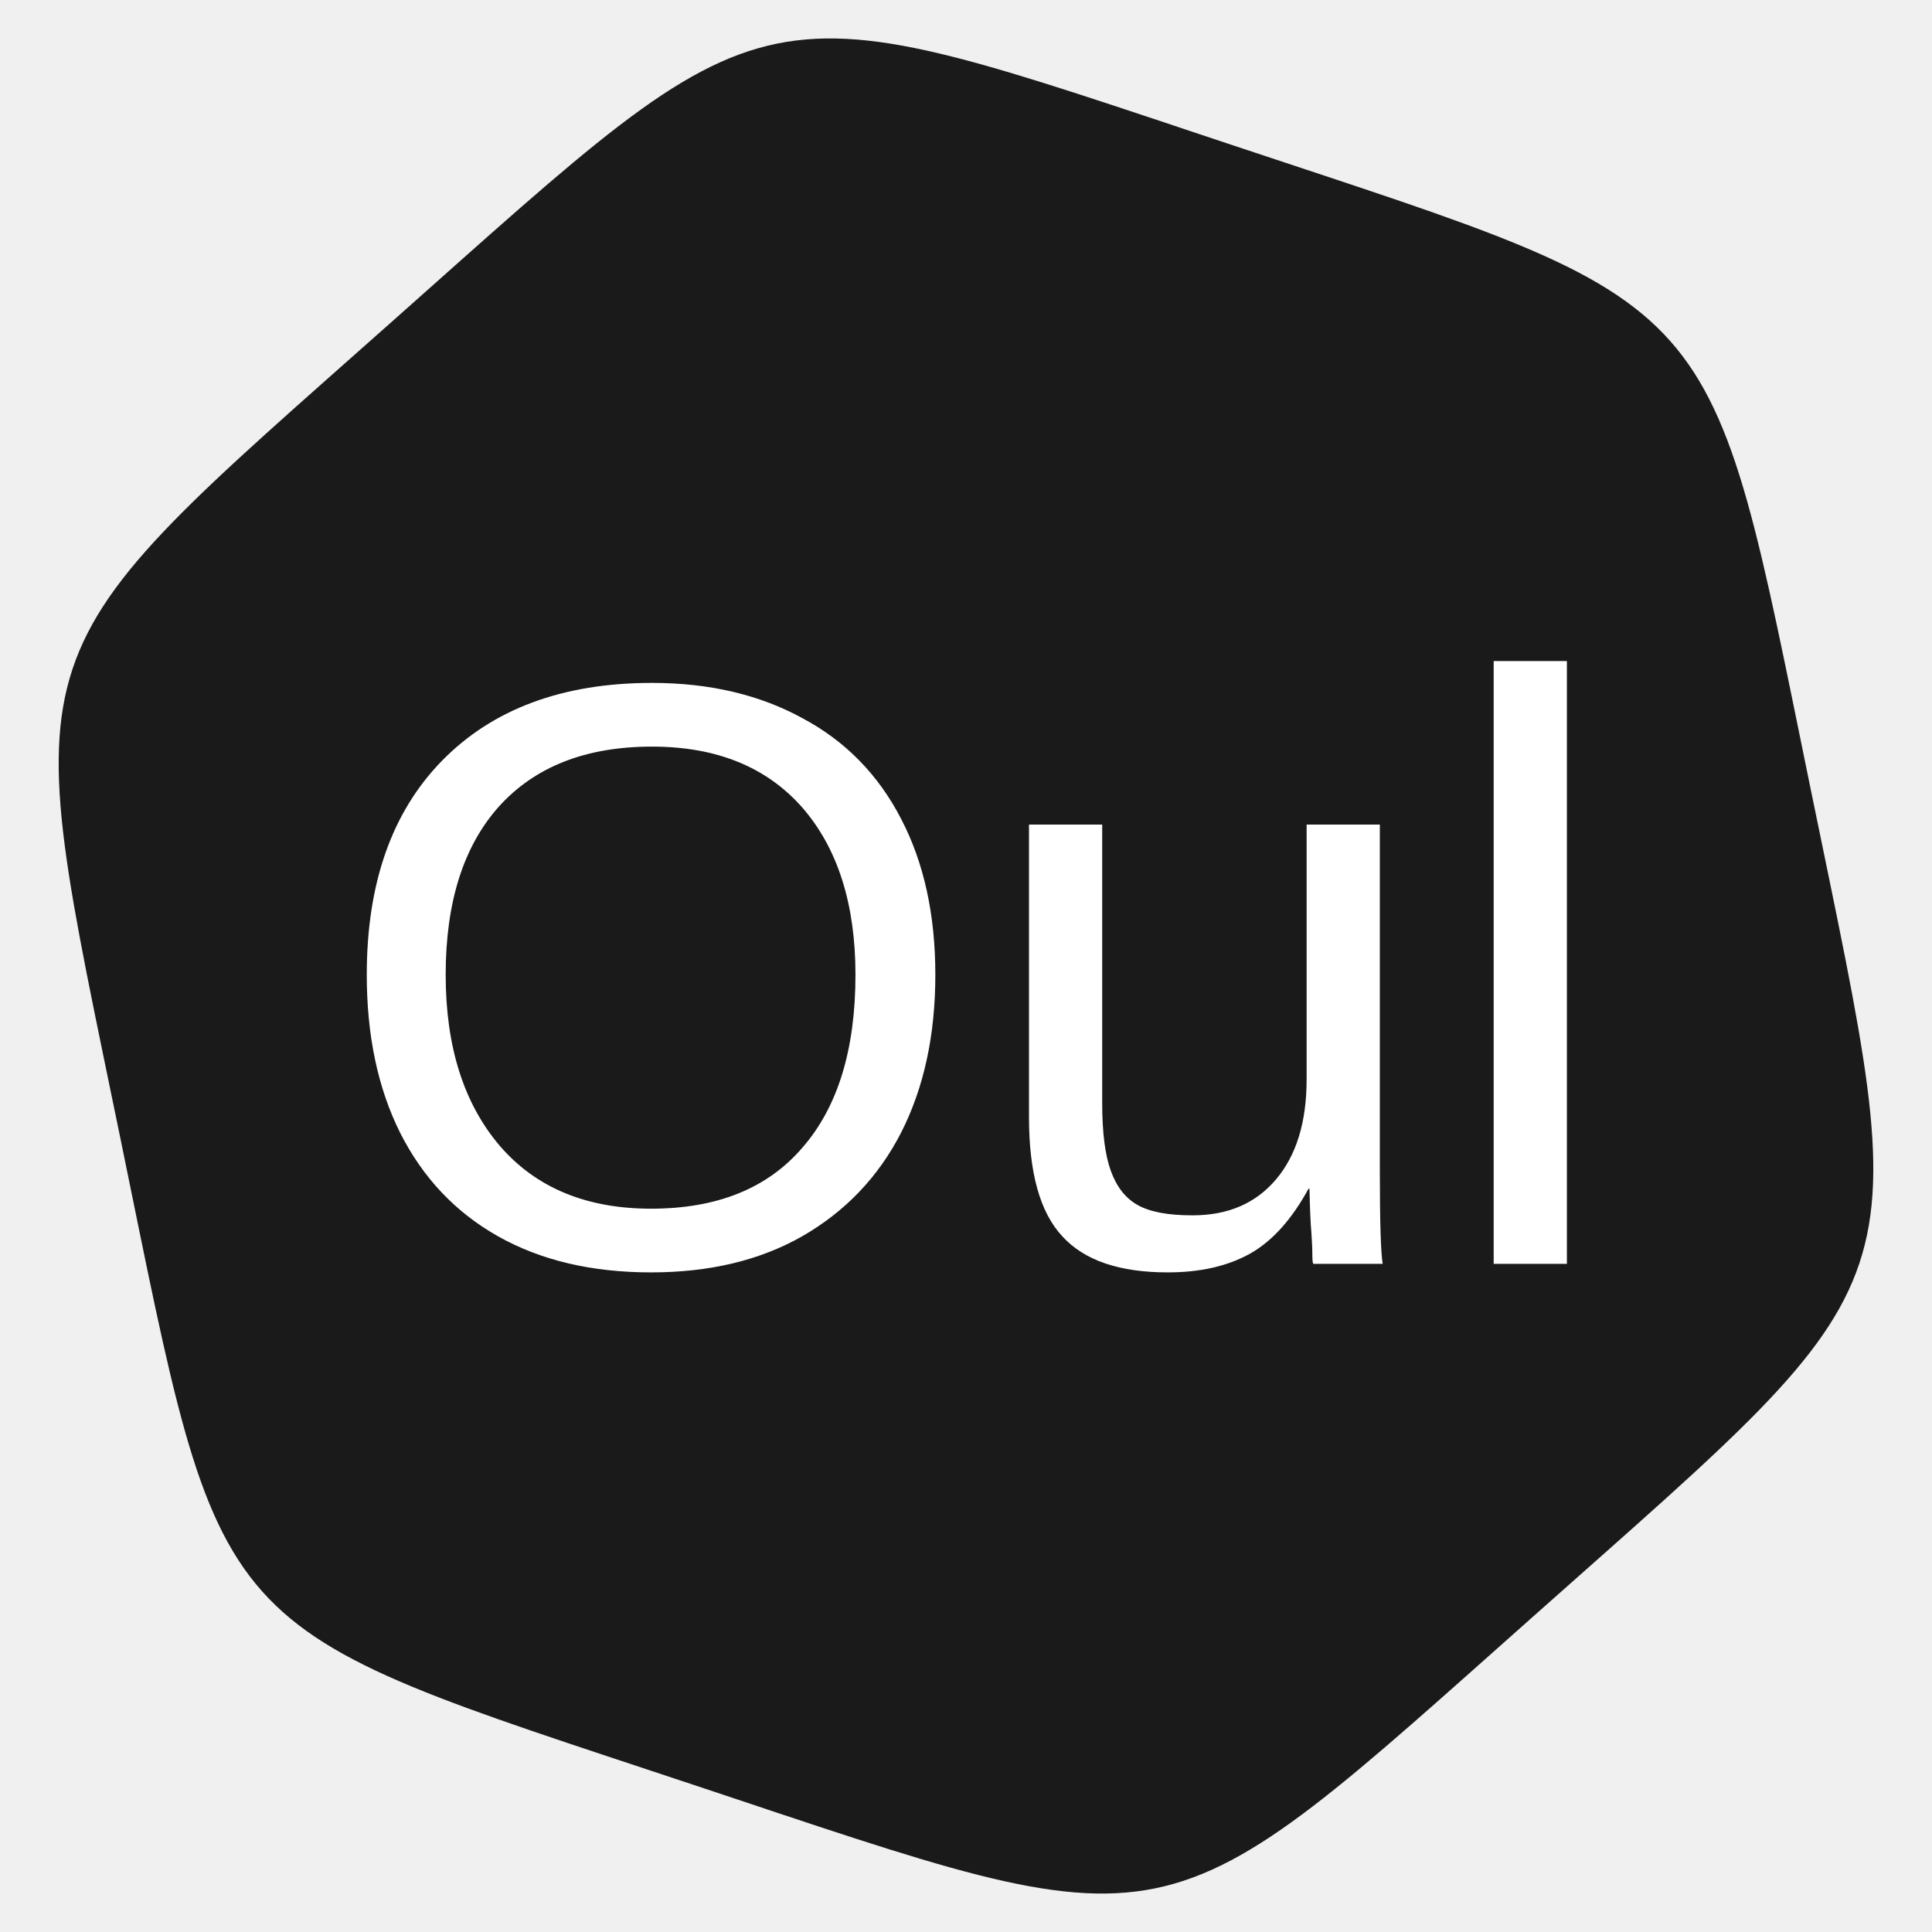
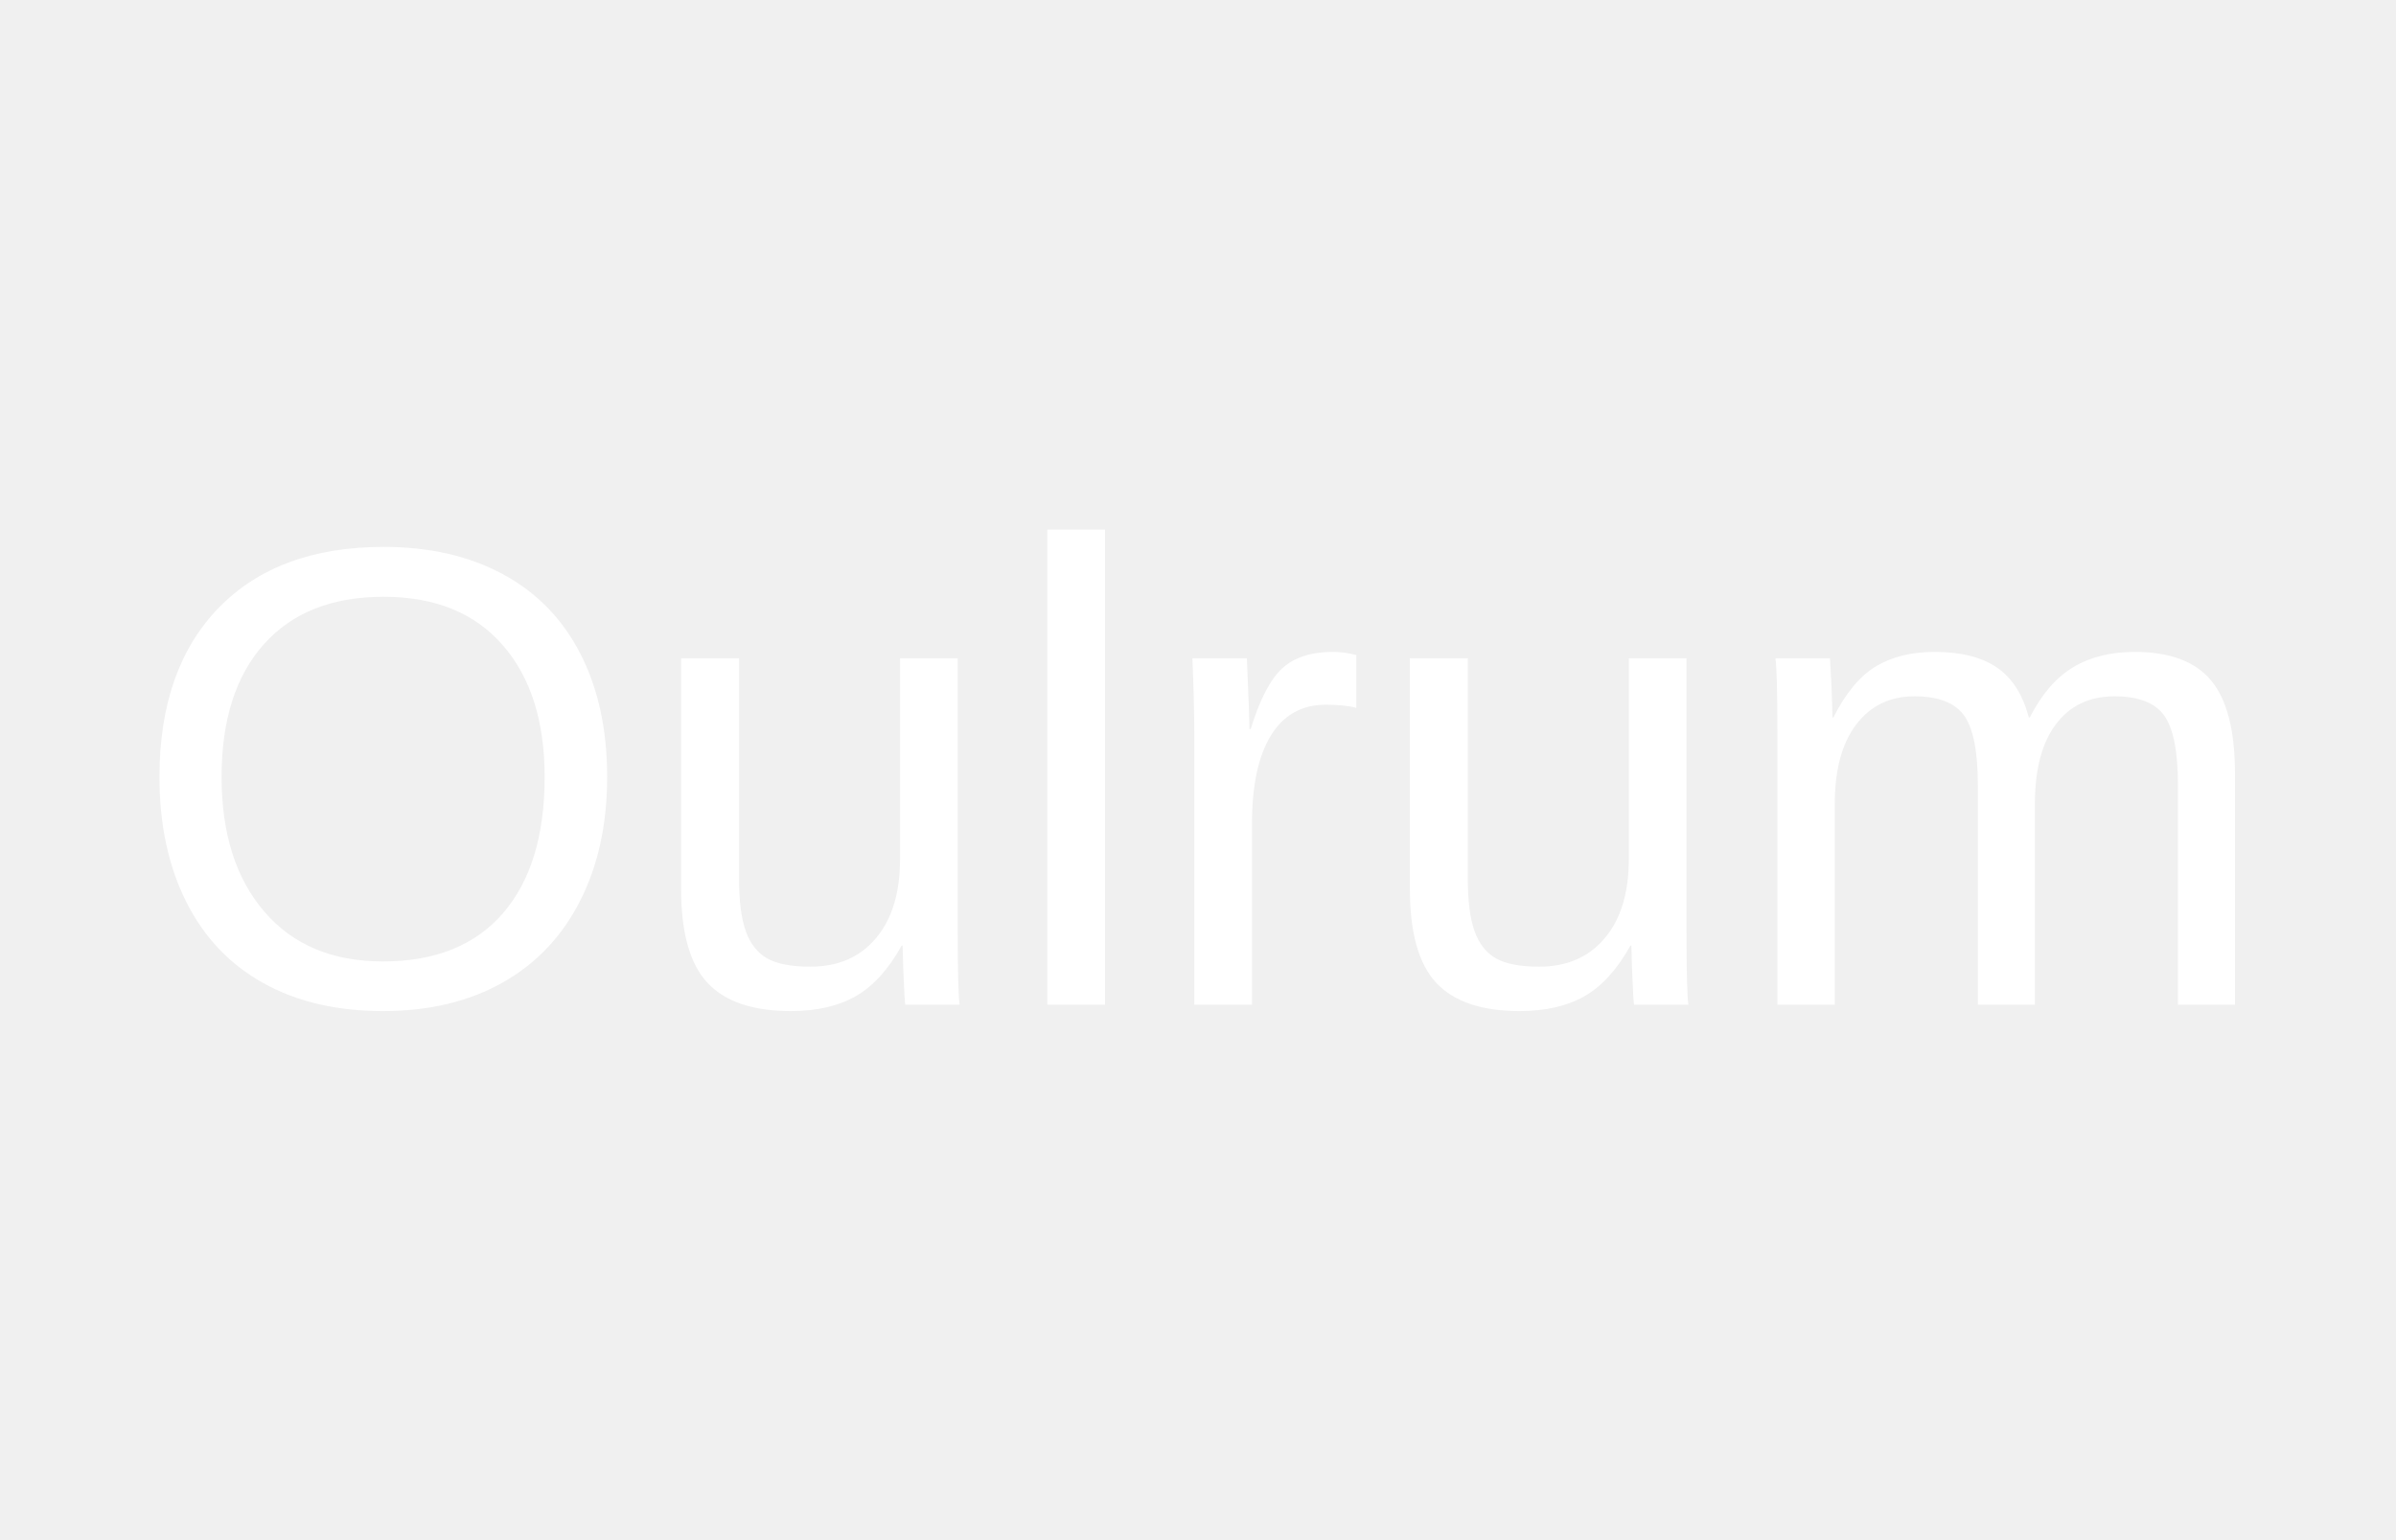
- <svg xmlns="http://www.w3.org/2000/svg" width="120" height="120" viewBox="0 0 31.75 31.75" version="1.1" id="svg5">
-   <defs id="defs2" />
-   <g id="layer1">
-     <g id="g827">
-       <path style="fill:#1a1a1a;stroke:none;stroke-linecap:round;stroke-linejoin:round;stroke-opacity:1;fill-opacity:1" id="path846" d="M 111.801,111.056 C 59.925,157.118 64.369,156.206 -1.46,134.311 -67.289,112.416 -64.277,115.808 -78.23,47.851 -92.183,-20.105 -93.615,-15.801 -41.739,-61.863 10.137,-107.925 5.693,-107.013 71.522,-85.118 c 65.829,21.895 62.817,18.503 76.77,86.46 13.953,67.957 15.385,63.653 -36.491,109.715 z" transform="matrix(0.122658,0,0,0.122658,11.57816,12.85807)" />
-       <text xml:space="preserve" style="font-style:normal;font-variant:normal;font-weight:normal;font-stretch:normal;font-size:13.671px;line-height:1.25;font-family:Arial;-inkscape-font-specification:Arial;fill:#ffffff;fill-opacity:1;stroke:none;stroke-width:0.342" x="5.388" y="20.771" id="text2890">
-         <tspan id="tspan2888" style="font-style:normal;font-variant:normal;font-weight:normal;font-stretch:normal;font-family:Arial;-inkscape-font-specification:Arial;stroke-width:0.342;fill:#ffffff;fill-opacity:1" x="5.388" y="20.771">Oul</tspan>
-       </text>
-     </g>
+ <svg xmlns="http://www.w3.org/2000/svg" xmlns:xlink="http://www.w3.org/1999/xlink" width="1111.592" height="714.428" viewBox="0 0 294.109 189.026" version="1.1" id="svg5">
+   <defs id="defs2">
+     <linearGradient id="linearGradient5182">
+       <stop style="stop-color:#000000;stop-opacity:1;" offset="0" id="stop5178" />
+       <stop style="stop-color:#116fcf;stop-opacity:0.369" offset="1" id="stop5180" />
+     </linearGradient>
+     <linearGradient xlink:href="#linearGradient5182" id="linearGradient5184" x1="36.481" y1="178.543" x2="143.35" y2="124.465" gradientUnits="userSpaceOnUse" />
+   </defs>
+   <g id="layer1" transform="translate(-5.91775,-20.08105)">
+     <text xml:space="preserve" style="font-style:normal;font-weight:normal;font-size:80.494px;line-height:1.25;font-family:sans-serif;fill:#ffffff;fill-opacity:1;stroke:none;stroke-width:2.012" x="21.679" y="143.423" id="text1838">
+       <tspan id="tspan1836" style="font-style:normal;font-variant:normal;font-weight:normal;font-stretch:normal;font-family:Arial;-inkscape-font-specification:Arial;fill:#ffffff;fill-opacity:1;stroke-width:2.012" x="21.679" y="143.423">Oulrum</tspan>
+     </text>
  </g>
</svg>
